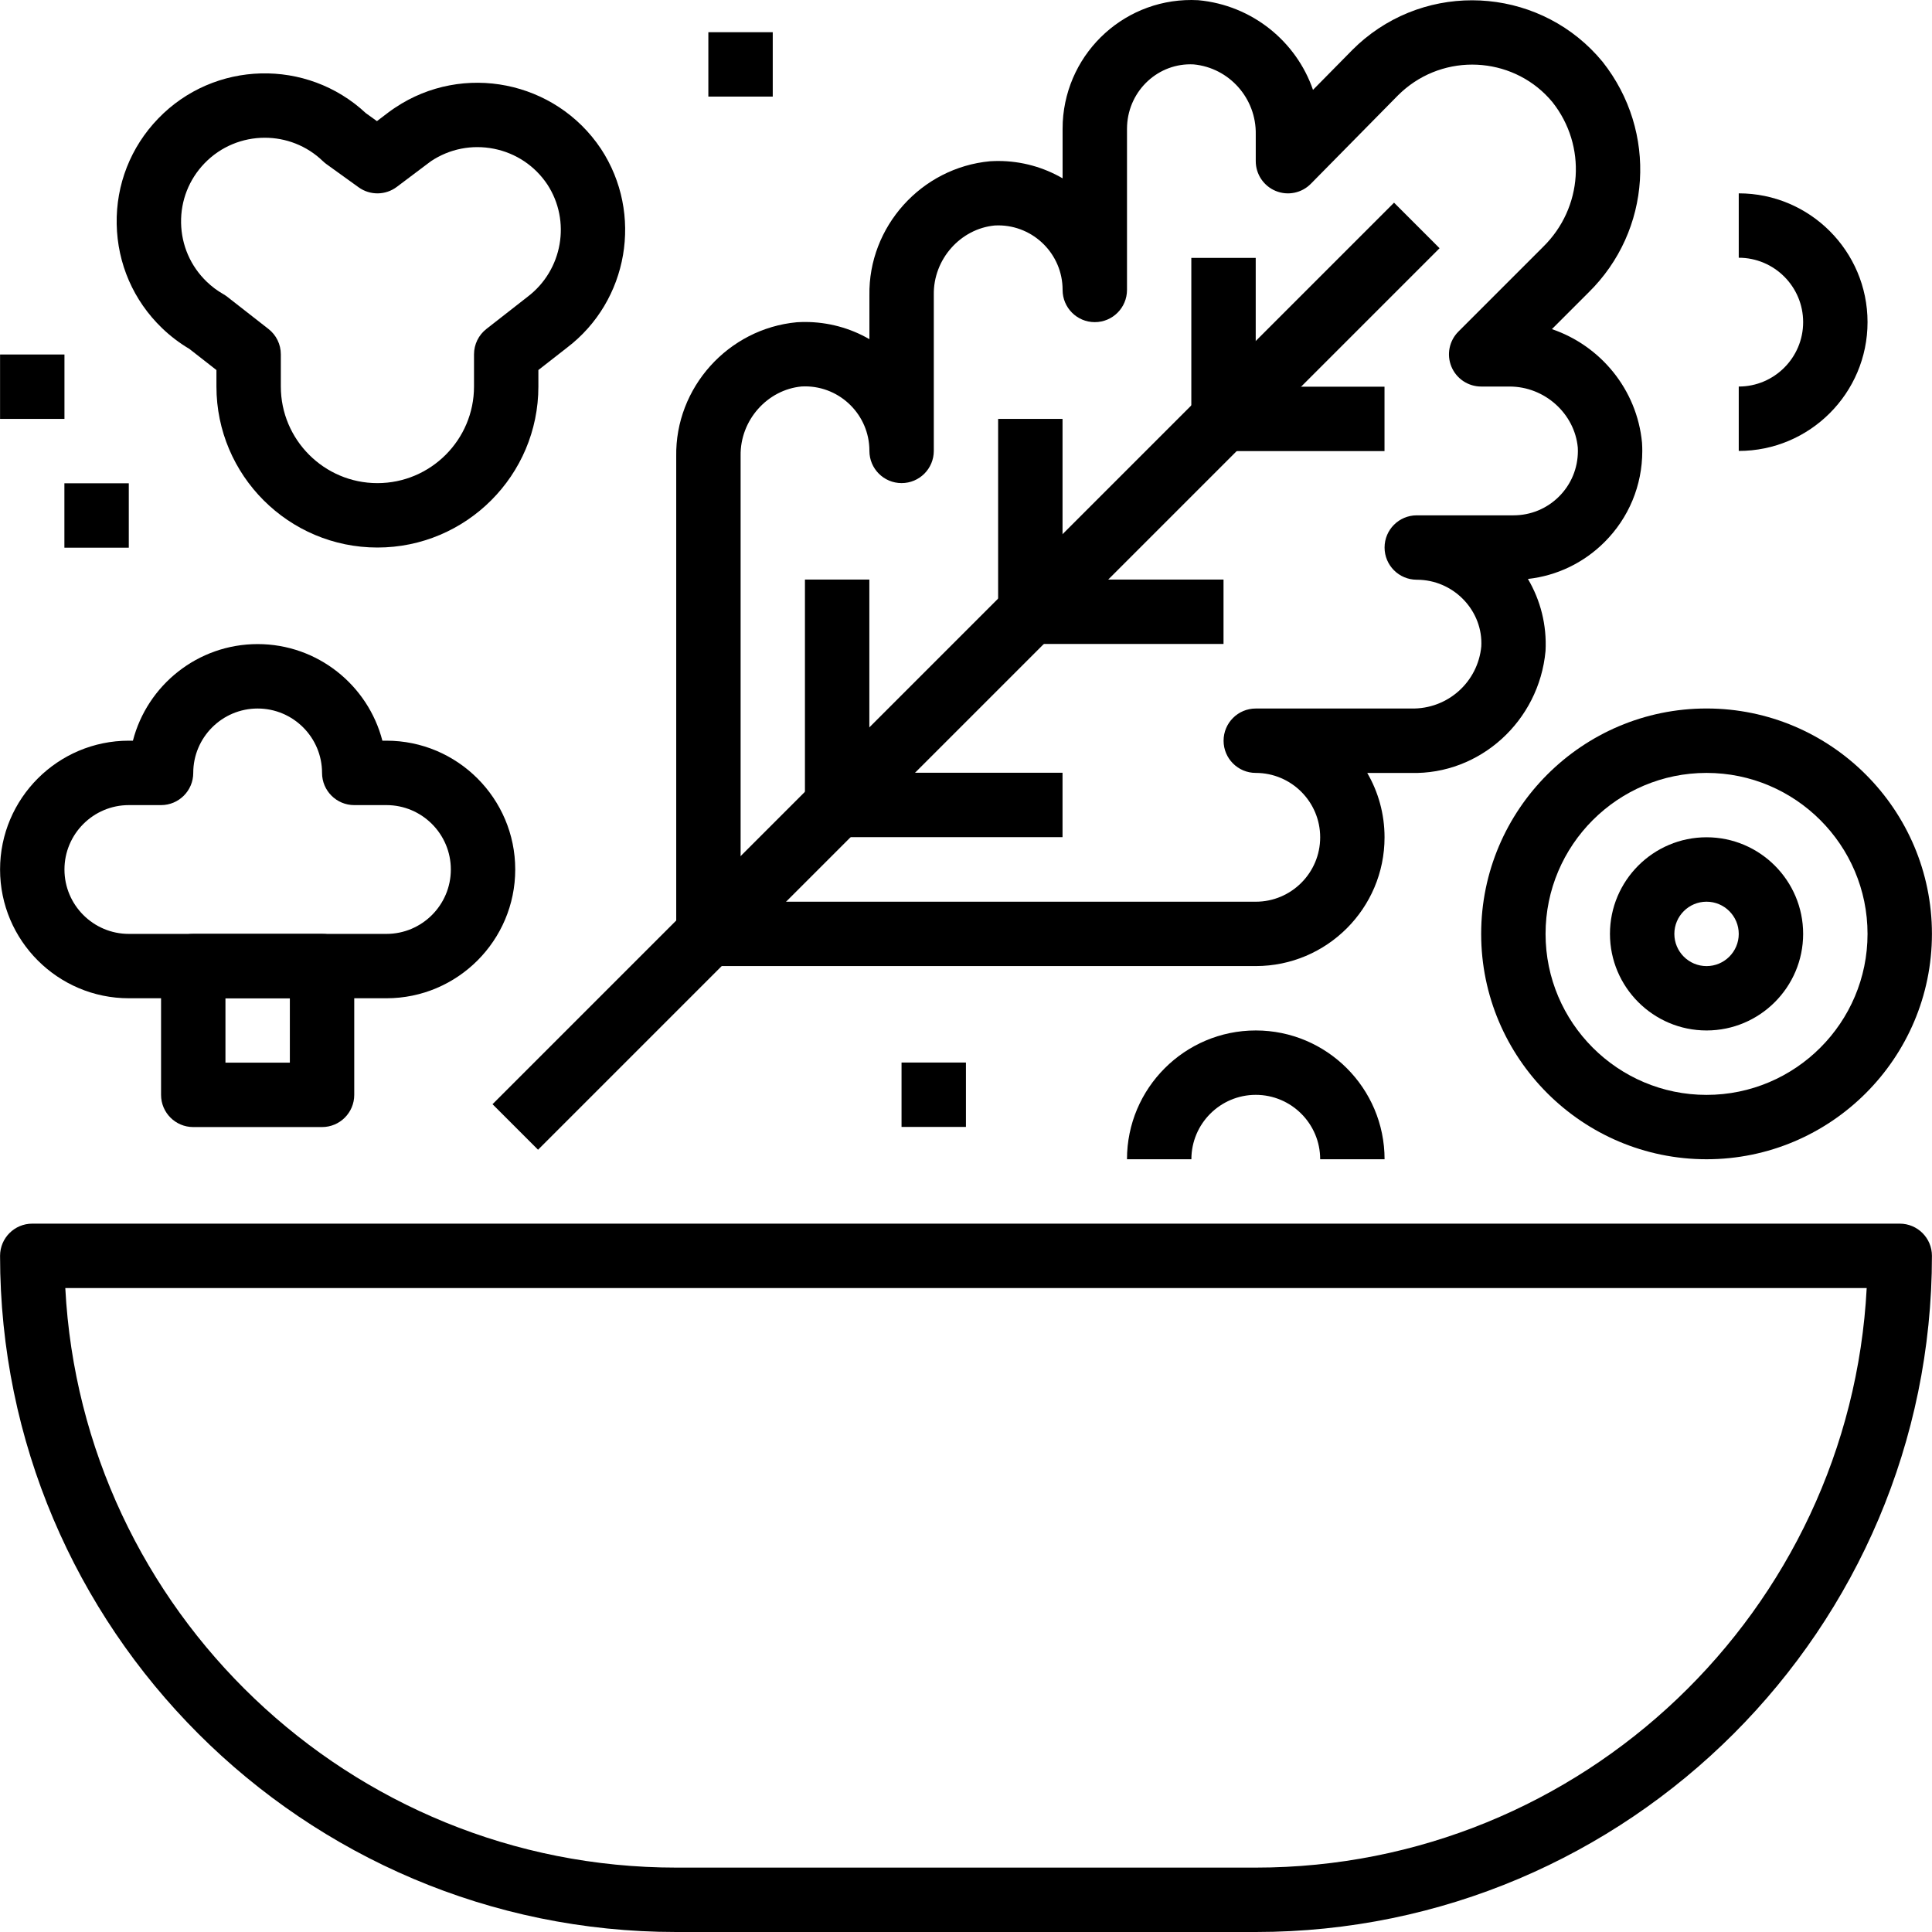
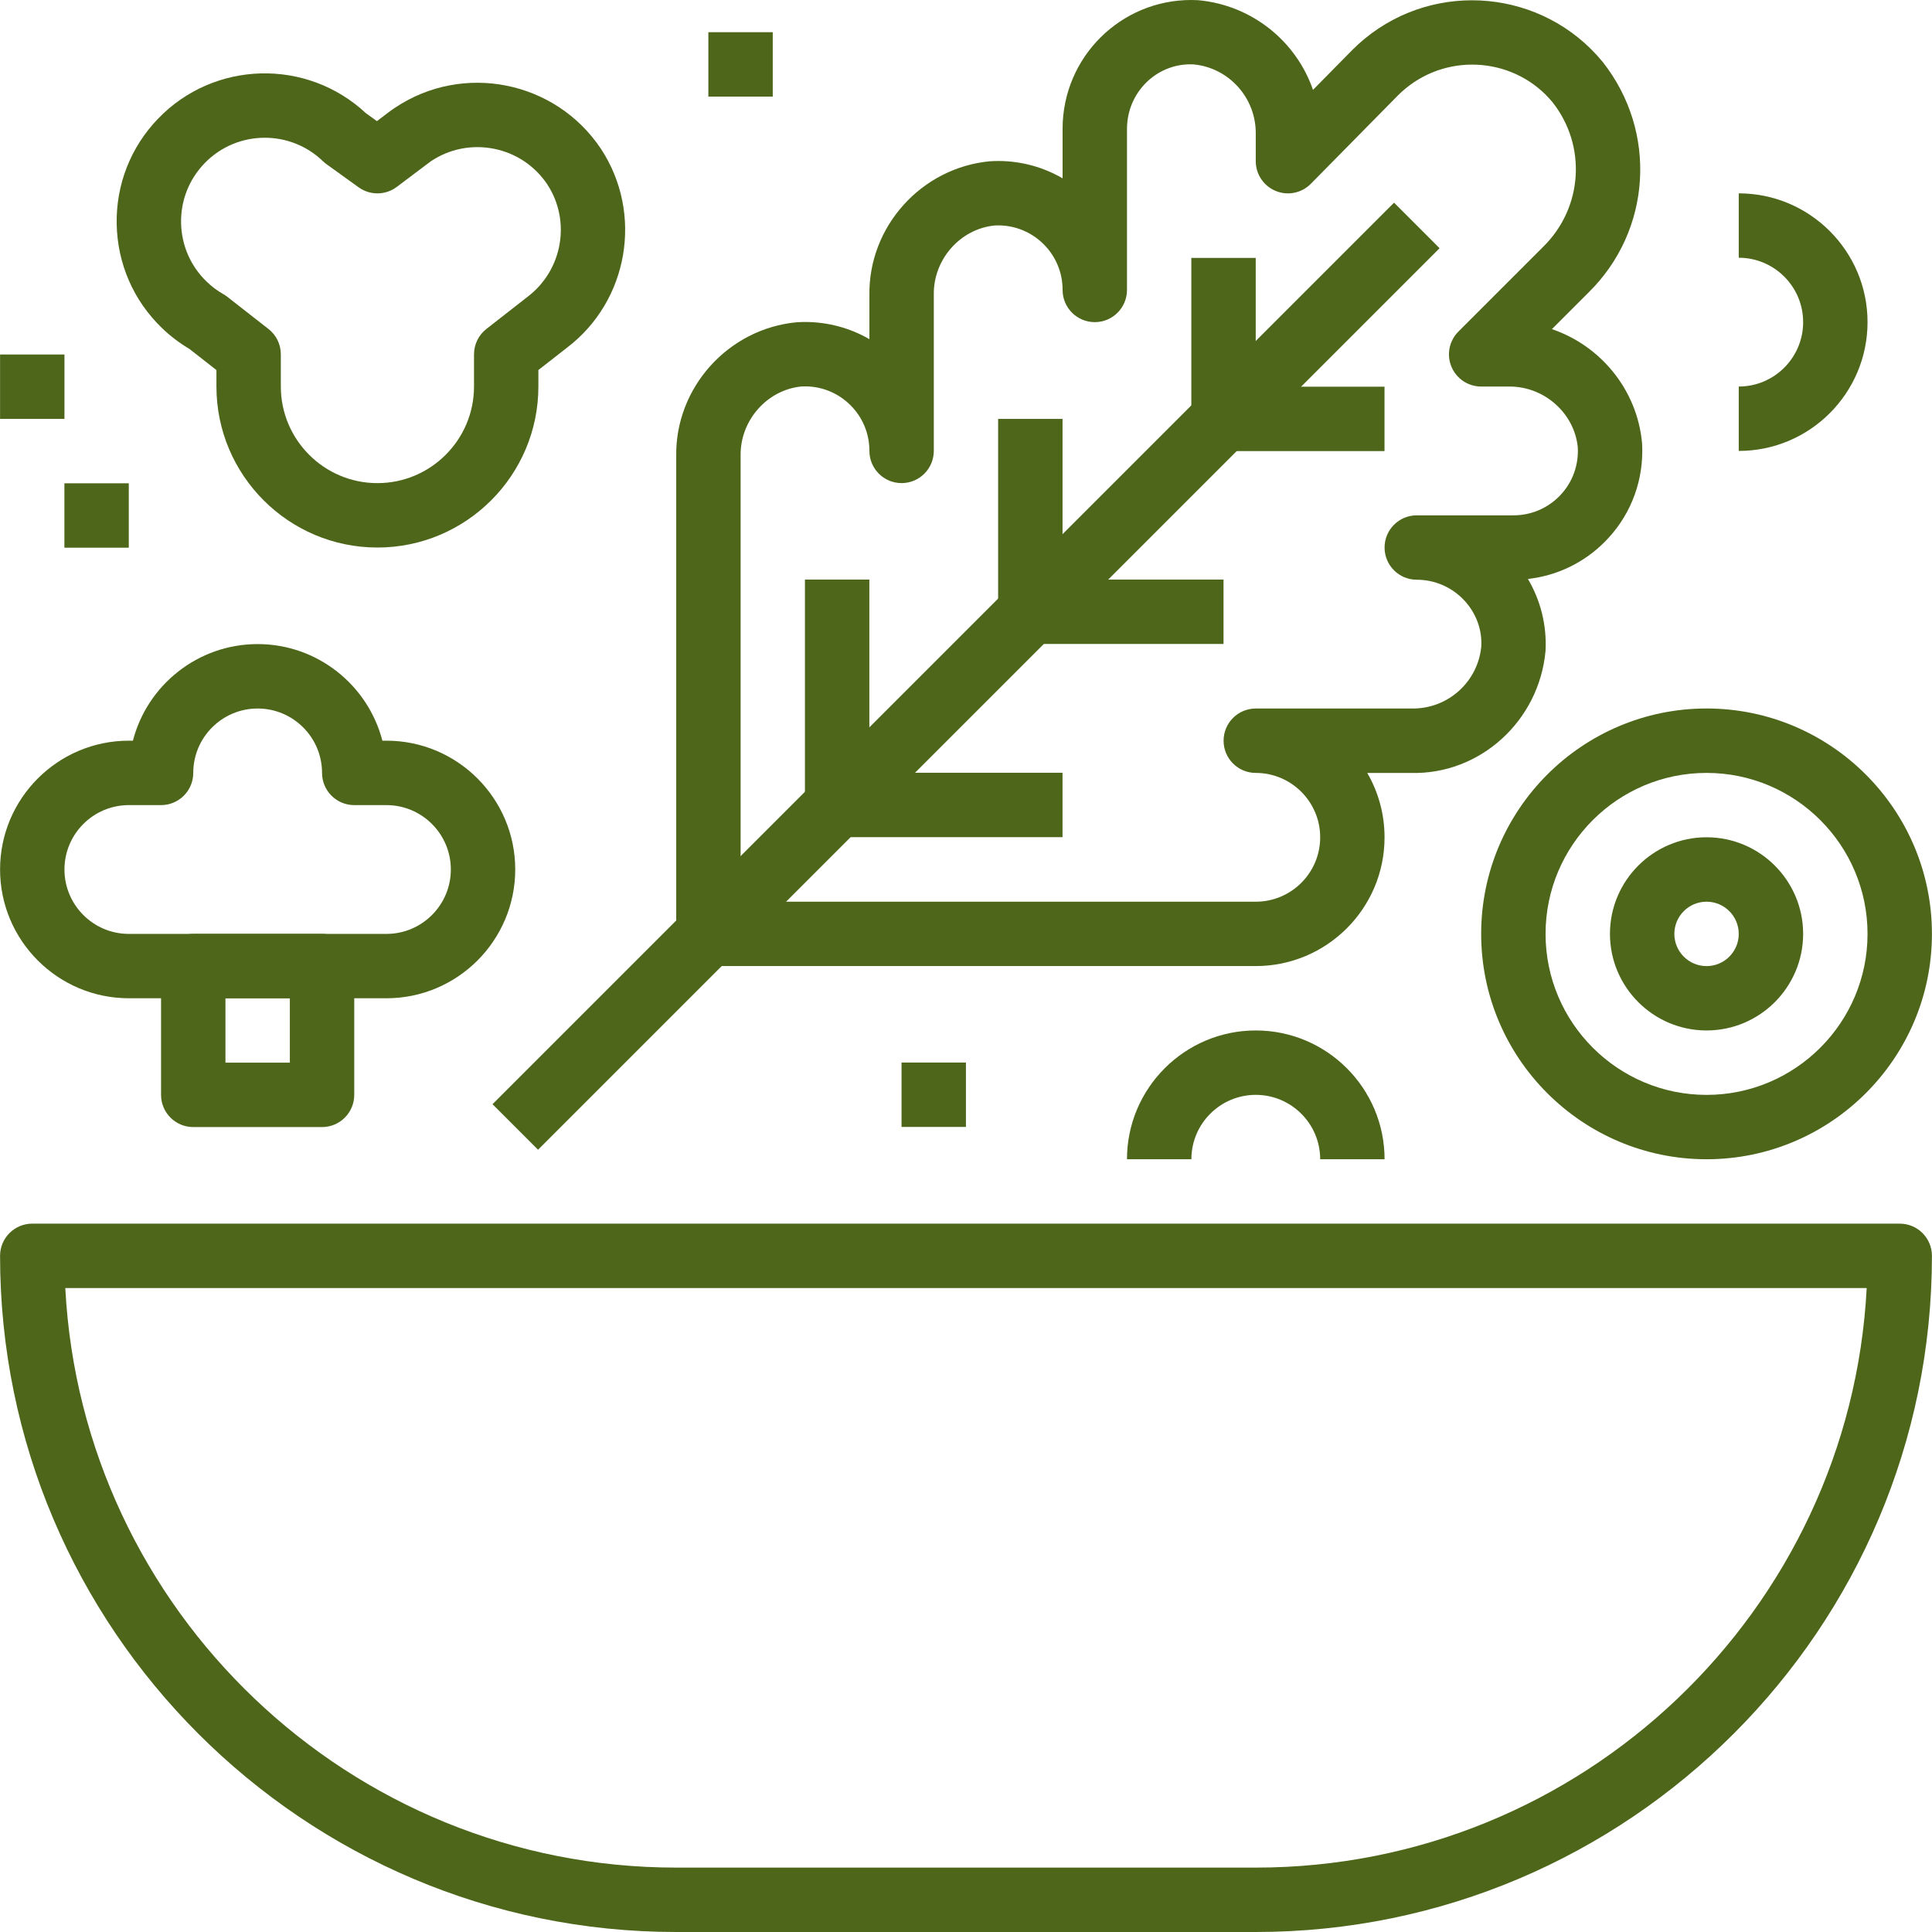
- <svg xmlns="http://www.w3.org/2000/svg" version="1.1" id="Capa_1" x="0px" y="0px" viewBox="0 0 512.001 512.001" style="enable-background:new 0 0 512.001 512.001;" xml:space="preserve">
+ <svg xmlns="http://www.w3.org/2000/svg" version="1.1" id="Capa_1" x="0px" y="0px" viewBox="0 0 512.001 512.001" style="enable-background:new 0 0 512.001 512.001;" xml:space="preserve" fill="#4d661a">
  <g>
    <g>
      <path d="M503.45,324.28H8.55c-4.71,0-8.533,3.814-8.533,8.533c0,98.801,80.379,179.188,179.188,179.188h153.59    c98.801,0,179.188-80.387,179.188-179.188C511.983,328.094,508.169,324.28,503.45,324.28z M332.795,494.935h-153.59    c-86.531,0-157.447-68.143-161.901-153.59h477.391C490.242,426.792,419.326,494.935,332.795,494.935z" />
    </g>
  </g>
  <g>
    <g>
      <path d="M435.223,119.545c0-0.623-0.009-1.246-0.068-2.193c-1.314-14.147-11.041-25.769-23.883-30.129l9.659-9.659    c16.75-16.408,18.431-42.655,3.771-61.188c-15.7-19.079-43.995-21.793-63.066-6.101c-1.084,0.896-2.133,1.843-3.183,2.893    l-10.495,10.649c-4.403-12.774-16.05-22.433-30.402-23.764c-18.9-1.032-34.899,13.473-35.914,32.262    c-0.034,0.623-0.043,1.246-0.043,1.86v13.081c-5.017-2.91-10.828-4.582-17.031-4.591c-0.614,0-1.246,0.017-2.193,0.068    c-18.243,1.698-32.279,17.373-31.972,35.547v11.605c-5.12-2.961-10.956-4.548-17.031-4.557c-0.614,0-1.237,0.017-2.184,0.068    c-18.252,1.698-32.288,17.373-31.981,35.548v126.541c0,4.719,3.823,8.533,8.533,8.533h145.057    c18.823,0,34.131-15.308,34.122-34.114c0-6.212-1.664-12.04-4.582-17.065h11.528c18.328,0.503,34.003-13.738,35.718-32.314    c0.367-6.946-1.374-13.516-4.667-19.096c7.662-0.853,14.753-4.241,20.282-9.753C431.647,137.242,435.214,128.675,435.223,119.545z     M413.148,131.593c-3.225,3.208-7.5,4.975-12.065,4.975c-0.009,0-0.017,0-0.026,0h-25.598c-4.719,0-8.533,3.823-8.533,8.533    s3.814,8.533,8.533,8.533l0.939,0.026c9.403,0.503,16.639,8.558,16.161,17.62c-0.87,9.403-8.848,16.682-18.55,16.485h-41.213    c-4.719,0-8.533,3.823-8.533,8.533s3.814,8.533,8.533,8.533c9.412,0,17.066,7.654,17.066,17.066s-7.654,17.066-17.066,17.066    H196.271V120.799c-0.162-9.446,7.091-17.526,16.161-18.38l0.93-0.026c9.395,0.008,17.031,7.654,17.04,17.04v0.06    c0,4.71,3.814,8.533,8.524,8.533c0.009,0,0.009,0,0.009,0c4.71,0,8.524-3.814,8.533-8.524v-0.008V78.135    c-0.162-9.446,7.091-17.526,16.161-18.38l0.922-0.026c9.403,0.017,17.04,7.662,17.049,17.057v0.051    c0,4.71,3.814,8.533,8.524,8.533c0.009,0,0.009,0,0.009,0c4.71,0,8.524-3.814,8.533-8.524v-0.009V34.174l0.026-0.947    c0.495-9.395,8.362-16.63,17.612-16.161c9.42,0.879,16.664,8.959,16.485,18.567v7.082c0,3.456,2.091,6.579,5.299,7.893    c3.183,1.314,6.886,0.563,9.309-1.911l23.149-23.491c0.631-0.623,1.28-1.212,1.954-1.766c11.809-9.71,29.31-8.021,38.935,3.652    c9.113,11.536,8.063,27.987-2.5,38.338l-22.441,22.441c-2.44,2.44-3.174,6.109-1.852,9.301c1.314,3.183,4.437,5.265,7.884,5.265    h7.082c0.179,0,0.307,0,0.452,0c9.318,0,17.236,7.185,18.072,16.161l0.026,0.939C418.148,124.093,416.374,128.376,413.148,131.593    z" />
    </g>
  </g>
  <g>
    <g>
      <rect x="87.075" y="170.67" transform="matrix(0.7071 -0.7071 0.7071 0.7071 -51.7312 233.5161)" width="337.877" height="17.065" />
    </g>
  </g>
  <g>
    <g>
      <rect x="315.713" y="68.348" width="17.066" height="42.664" />
    </g>
  </g>
  <g>
    <g>
      <rect x="264.516" y="111.012" width="17.066" height="51.197" />
    </g>
  </g>
  <g>
    <g>
      <rect x="213.319" y="153.59" width="17.066" height="59.729" />
    </g>
  </g>
  <g>
    <g>
      <rect x="324.245" y="102.479" width="42.664" height="17.065" />
    </g>
  </g>
  <g>
    <g>
      <rect x="273.049" y="153.59" width="51.197" height="17.065" />
    </g>
  </g>
  <g>
    <g>
      <rect x="221.852" y="204.787" width="59.729" height="17.066" />
    </g>
  </g>
  <g>
    <g>
      <path d="M159.281,39.473c-0.008-0.017-0.026-0.034-0.034-0.051c-12.04-18.03-36.512-22.928-54.533-10.888    c-0.563,0.367-1.118,0.759-1.749,1.229l-3.072,2.338l-2.952-2.125C81.326,15.411,56.777,16,41.913,31.427    c-7.278,7.543-11.186,17.475-10.99,27.962c0.196,10.487,4.454,20.265,11.989,27.535c2.193,2.116,4.633,3.976,7.261,5.529    l7.185,5.615v4.369c0,23.525,19.139,42.664,42.664,42.664s42.664-19.148,42.655-42.672v-4.369l7.552-5.896    C166.568,79.765,170.536,56.616,159.281,39.473z M139.818,78.647l-10.922,8.533c-2.065,1.613-3.277,4.096-3.277,6.724v8.533    c0,14.113-11.485,25.598-25.598,25.598c-14.113,0-25.598-11.485-25.598-25.598v-8.533c0-2.628-1.203-5.111-3.277-6.724    l-10.922-8.533c-0.324-0.256-0.674-0.486-1.032-0.691c-1.604-0.913-3.089-2.022-4.42-3.311c-4.266-4.113-6.673-9.642-6.784-15.564    c-0.111-5.922,2.099-11.536,6.212-15.803c4.343-4.505,10.154-6.775,15.973-6.775c5.546,0,11.101,2.056,15.402,6.212    c0.29,0.273,0.597,0.538,0.93,0.776l8.533,6.144c3.038,2.193,7.159,2.142,10.146-0.128l8.994-6.766    c4.949-3.311,10.879-4.471,16.716-3.319c5.819,1.16,10.845,4.514,14.147,9.446C151.372,58.544,149.119,71.582,139.818,78.647z" />
    </g>
  </g>
  <g>
    <g>
      <rect x="187.721" y="8.533" width="17.066" height="17.065" />
    </g>
  </g>
  <g>
    <g>
      <rect x="238.918" y="281.582" width="17.065" height="17.065" />
    </g>
  </g>
  <g>
    <g>
      <path d="M460.787,51.24v17.066c9.412,0,17.066,7.654,17.066,17.065s-7.654,17.066-17.066,17.066v17.065    c18.823,0,34.131-15.308,34.131-34.131C494.918,66.548,479.61,51.24,460.787,51.24z" />
    </g>
  </g>
  <g>
    <g>
      <rect x="17.066" y="128.077" width="17.065" height="17.066" />
    </g>
  </g>
  <g>
    <g>
      <rect x="0.017" y="93.946" width="17.065" height="17.066" />
    </g>
  </g>
  <g>
    <g>
      <path d="M332.795,273.083c-18.823,0-34.131,15.308-34.131,34.131h17.066c0-9.412,7.654-17.066,17.065-17.066    c9.412,0,17.066,7.654,17.066,17.066h17.065C366.926,288.391,351.618,273.083,332.795,273.083z" />
    </g>
  </g>
  <g>
    <g>
      <path d="M102.411,196.288h-1.075C97.53,181.586,84.159,170.69,68.28,170.69s-29.259,10.896-33.056,25.598h-1.075    c-18.823,0-34.131,15.308-34.131,34.131c0,18.823,15.308,34.131,34.131,34.131h68.262c18.823,0,34.131-15.308,34.131-34.131    C136.542,211.596,121.234,196.288,102.411,196.288z M102.411,247.493H34.148c-9.412,0-17.066-7.654-17.066-17.065    c0-9.412,7.654-17.066,17.066-17.066h8.533c4.71,0,8.533-3.823,8.533-8.533c0-9.412,7.654-17.065,17.066-17.065    s17.066,7.654,17.066,17.065c0,4.71,3.823,8.533,8.533,8.533h8.533c9.412,0,17.066,7.654,17.066,17.066    C119.476,239.84,111.822,247.493,102.411,247.493z" />
    </g>
  </g>
  <g>
    <g>
      <path d="M85.345,247.485H51.214c-4.71,0-8.533,3.823-8.533,8.533v34.131c0,4.719,3.823,8.533,8.533,8.533h34.131    c4.71,0,8.533-3.814,8.533-8.533v-34.131C93.878,251.308,90.055,247.485,85.345,247.485z M76.812,281.616H59.747v-17.065h17.066    V281.616z" />
    </g>
  </g>
  <g>
    <g>
      <path d="M452.254,221.887c-14.113,0-25.598,11.485-25.598,25.598s11.485,25.598,25.598,25.598    c14.113,0,25.598-11.485,25.598-25.598S466.367,221.887,452.254,221.887z M452.254,256.026c-4.71,0-8.533-3.831-8.533-8.533    c0-4.702,3.823-8.533,8.533-8.533s8.533,3.823,8.533,8.533C460.787,252.204,456.964,256.026,452.254,256.026z" />
    </g>
  </g>
  <g>
    <g>
      <path d="M452.254,187.756c-32.928,0-59.729,26.793-59.729,59.729s26.801,59.729,59.729,59.729    c32.928,0,59.729-26.793,59.729-59.729S485.182,187.756,452.254,187.756z M452.254,290.157c-23.525,0-42.664-19.147-42.664-42.664    c0-23.525,19.139-42.664,42.664-42.664c23.525,0,42.664,19.139,42.664,42.664C494.918,271.018,475.779,290.157,452.254,290.157z" />
    </g>
  </g>
  <g>
</g>
  <g>
</g>
  <g>
</g>
  <g>
</g>
  <g>
</g>
  <g>
</g>
  <g>
</g>
  <g>
</g>
  <g>
</g>
  <g>
</g>
  <g>
</g>
  <g>
</g>
  <g>
</g>
  <g>
</g>
  <g>
</g>
</svg>
